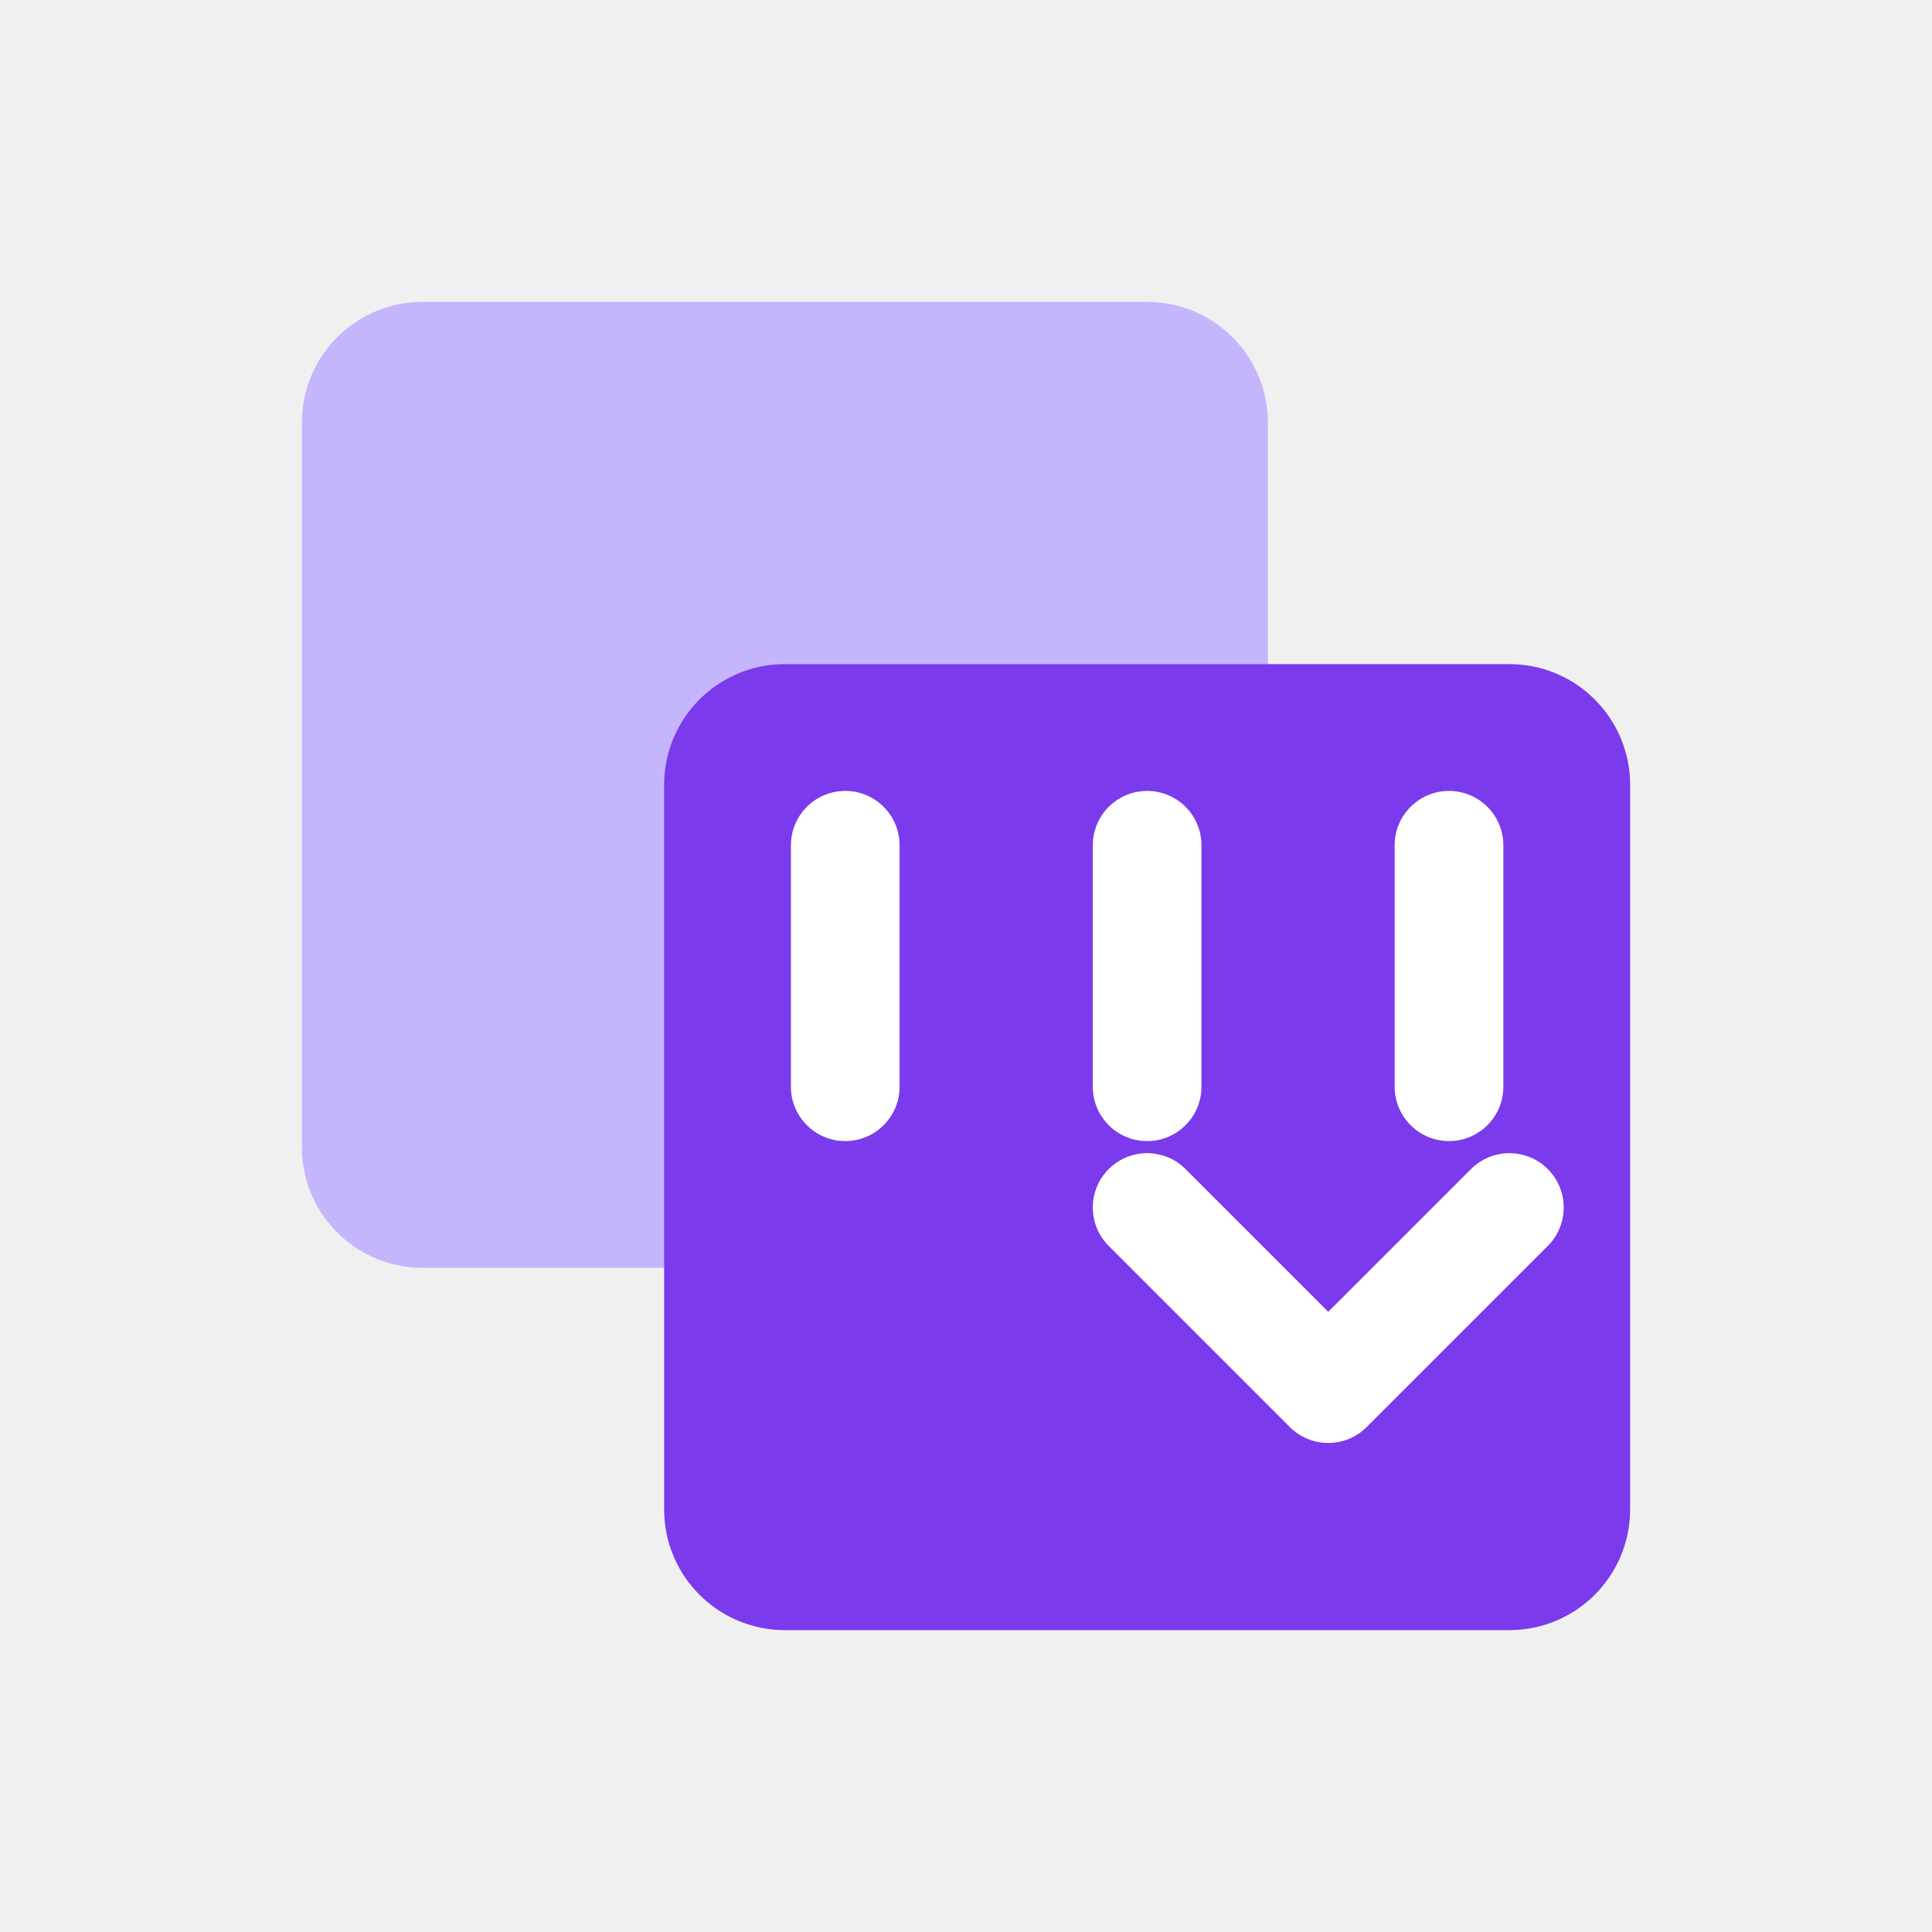
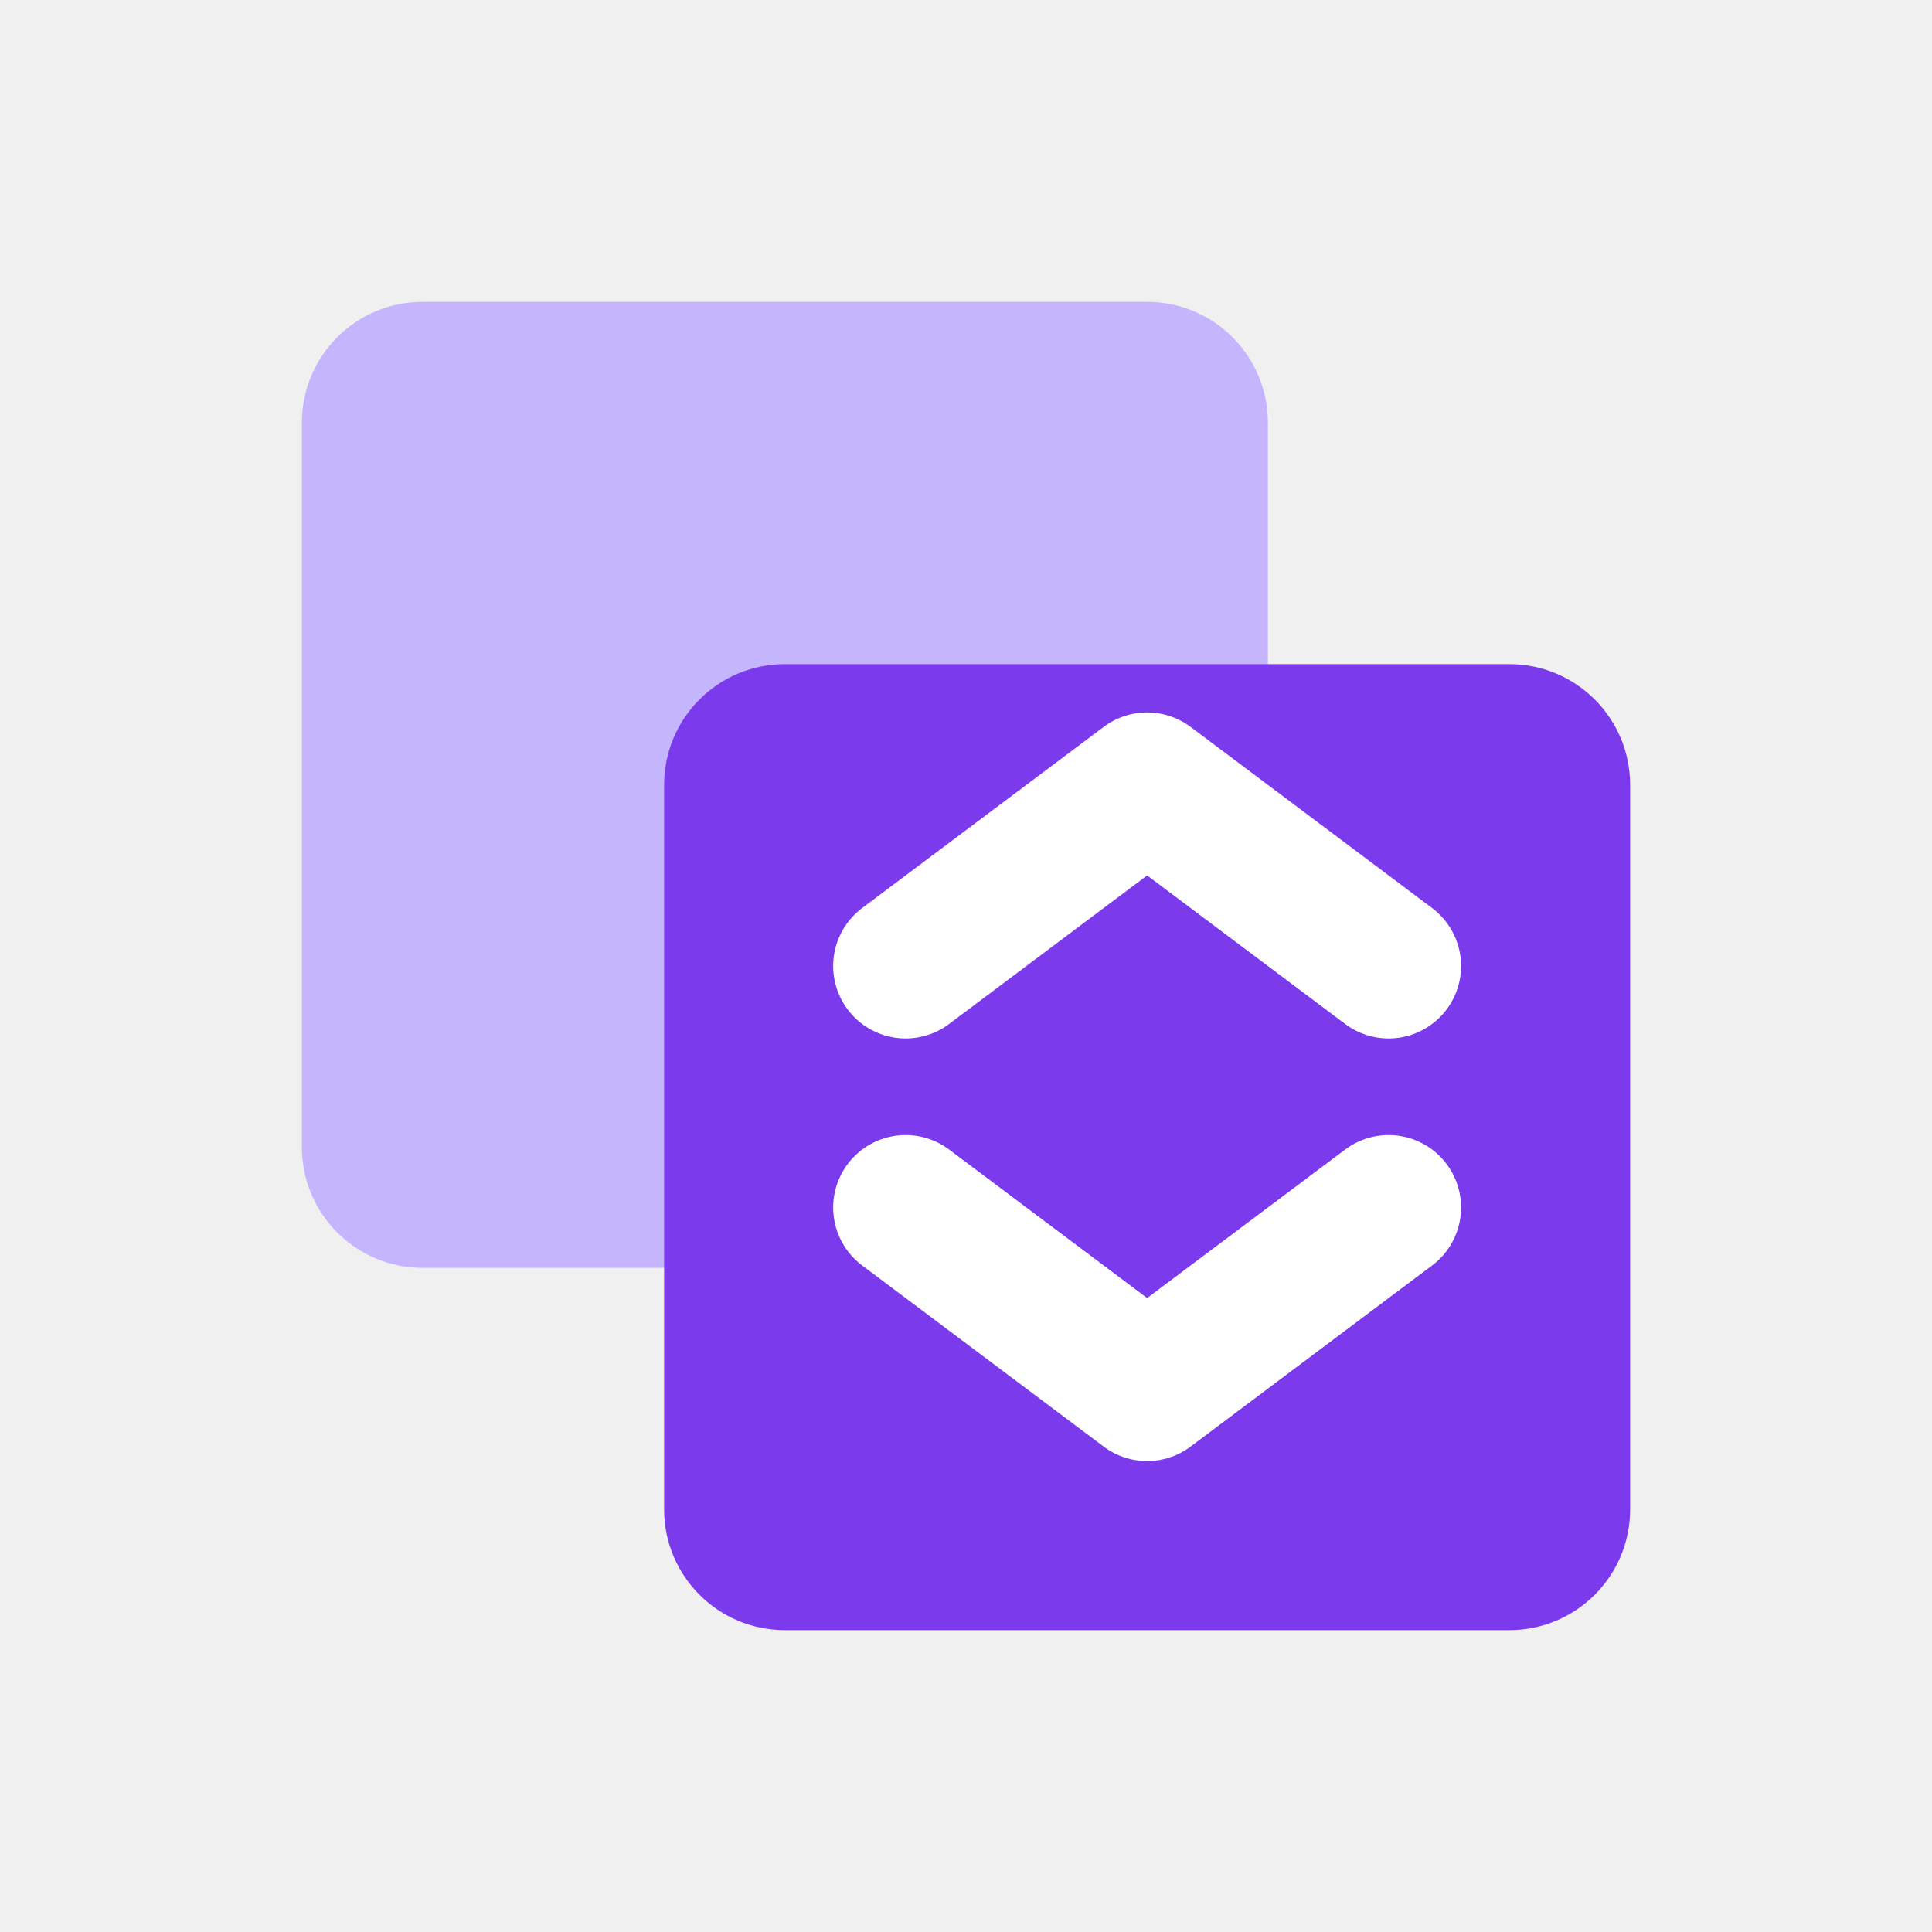
<svg xmlns="http://www.w3.org/2000/svg" viewBox="0 0 32 32" role="img" aria-labelledby="oss-O04-title" data-oss-project="O04" data-variant="color">
  <g data-layer="q-frame">
    <rect x="5" y="5" width="16" height="16" rx="2" fill="#C4B5FD" />
    <rect x="11" y="11" width="16" height="16" rx="2" fill="#7C3AED" />
  </g>
-   <g data-layer="product-route" fill="none" stroke="#FFFFFF" stroke-width="1.8" stroke-linecap="round" stroke-linejoin="round">
-     <path d="M14 14V18" />
-     <path d="M19 14V18" />
-     <path d="M24 14V18" />
-     <path d="M19 20L22 23L25 20" />
+   <g data-layer="product-route" fill="none" stroke="#FFFFFF" stroke-width="2.4" stroke-linecap="round" stroke-linejoin="round">
+     <path d="M15 16L19 13L23 16" />
+     <path d="M15 20L19 23L23 20" />
  </g>
</svg>
